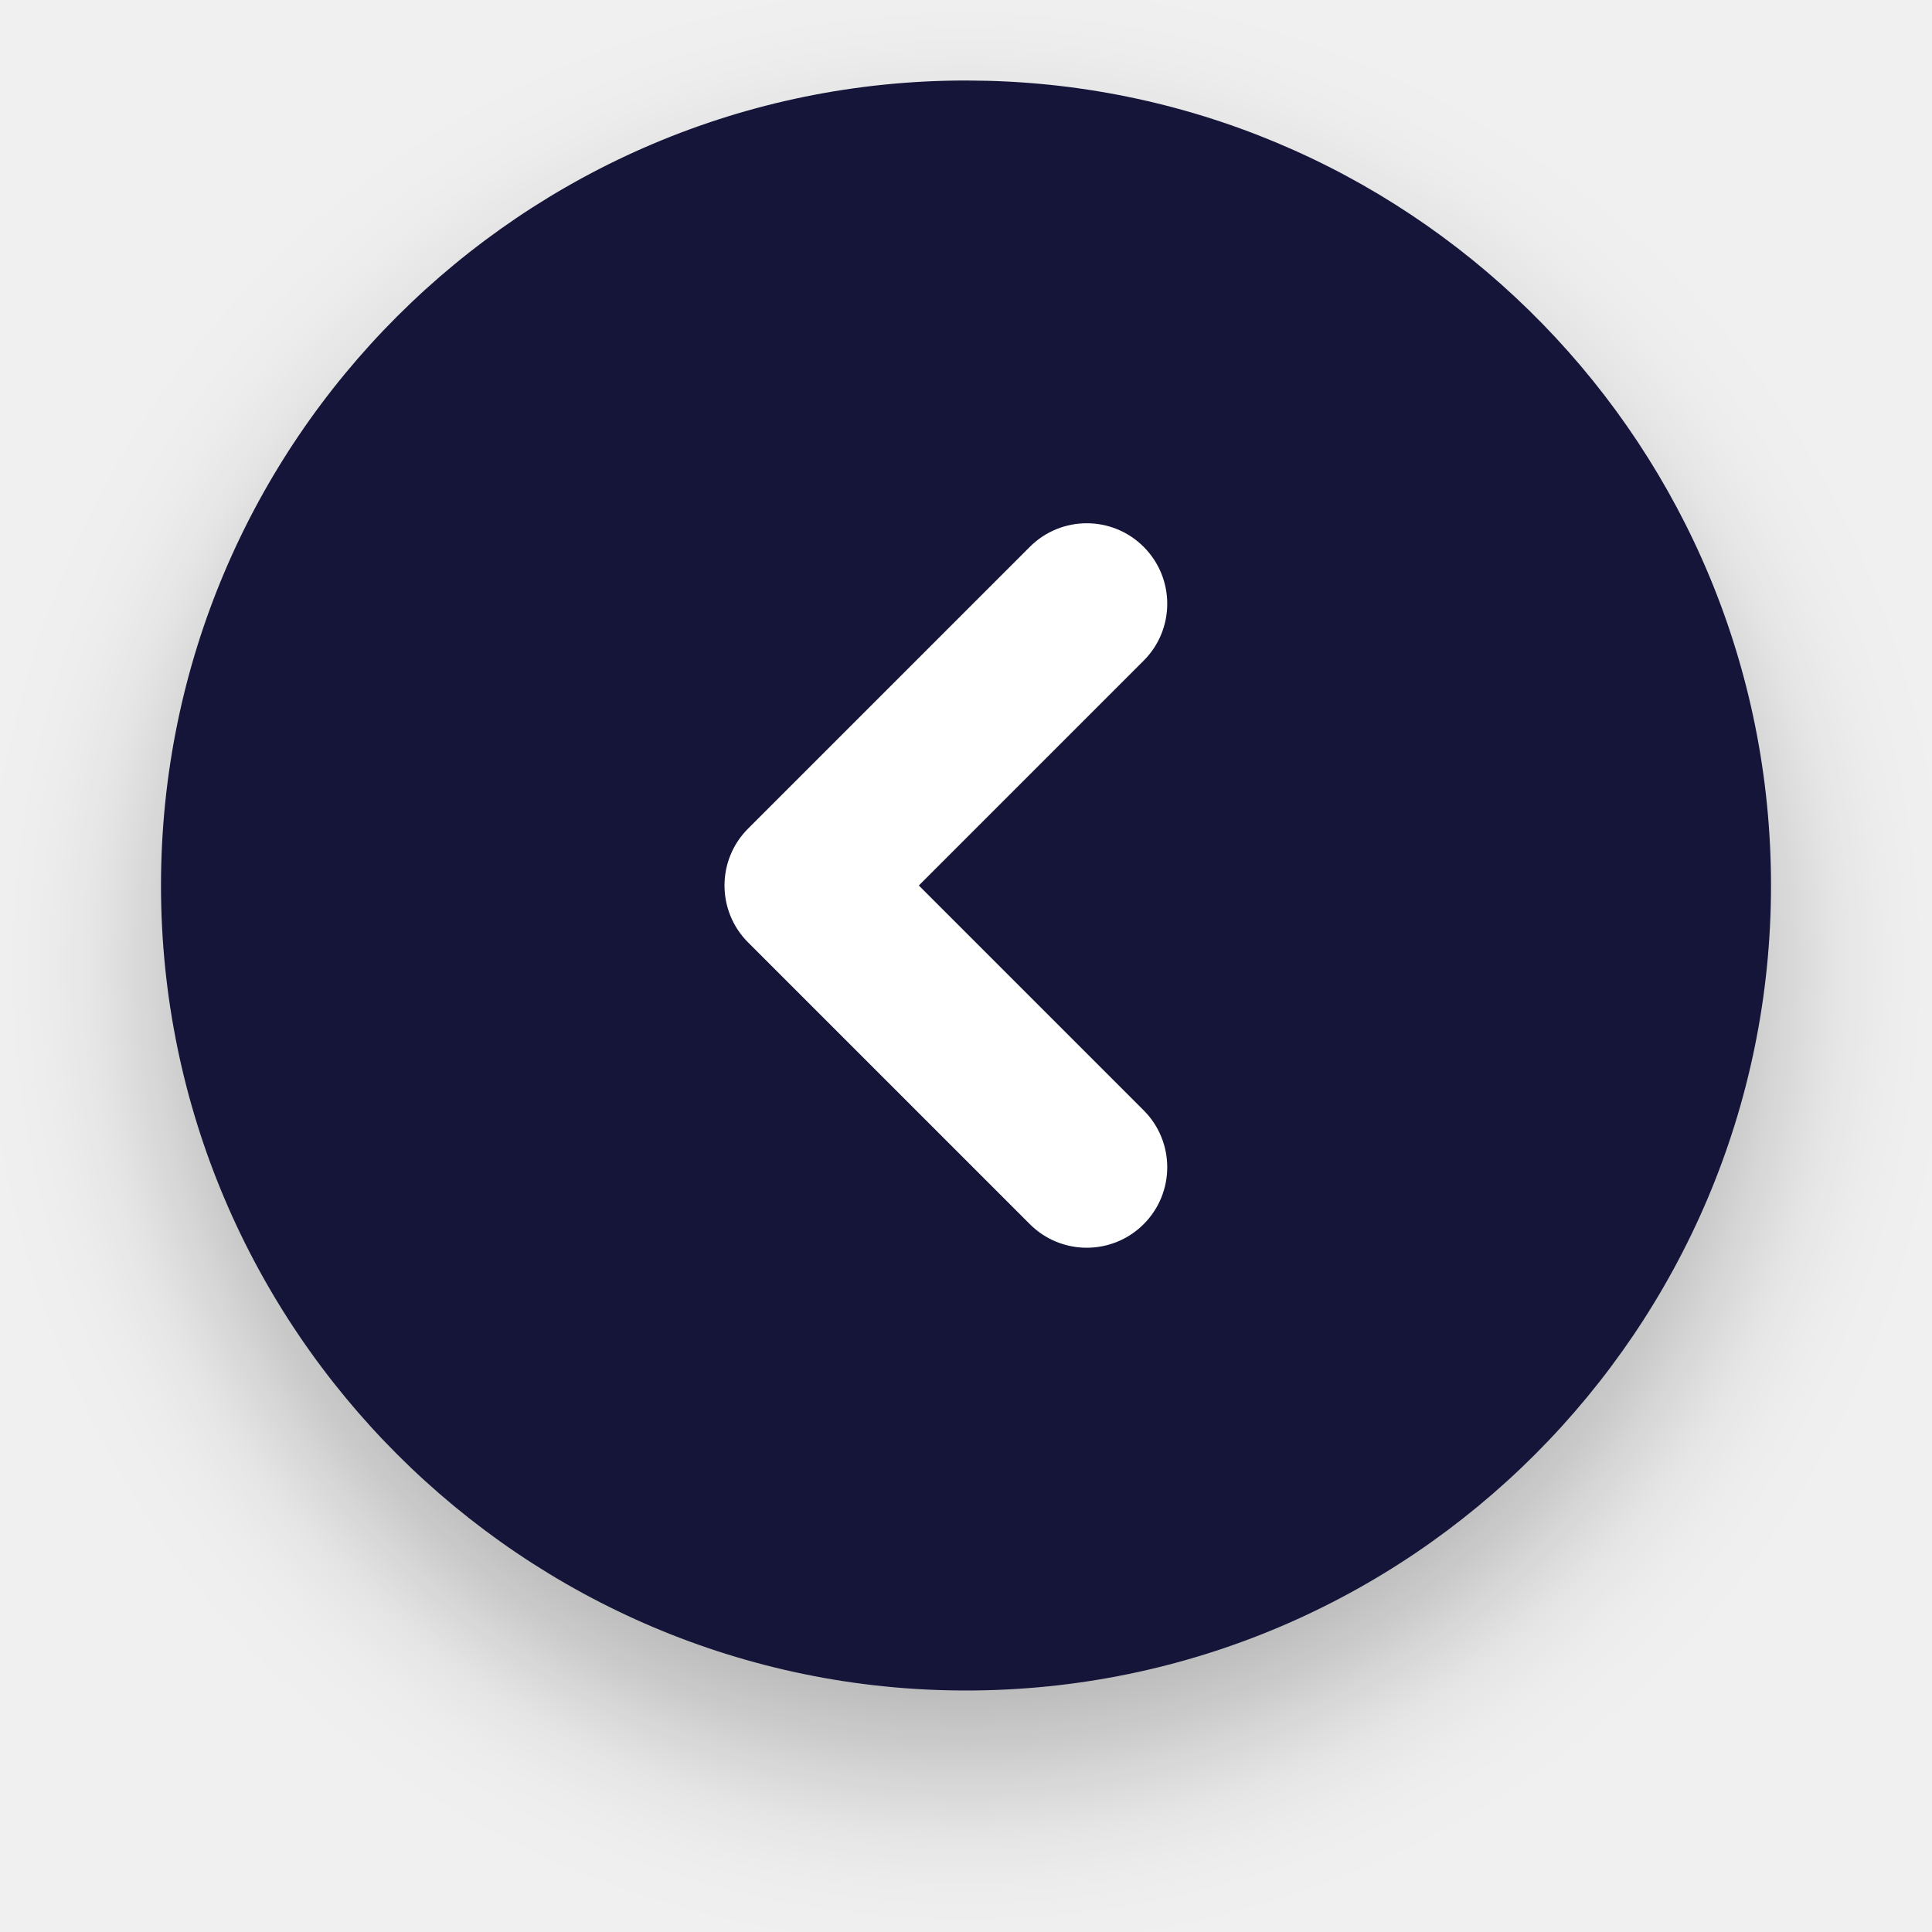
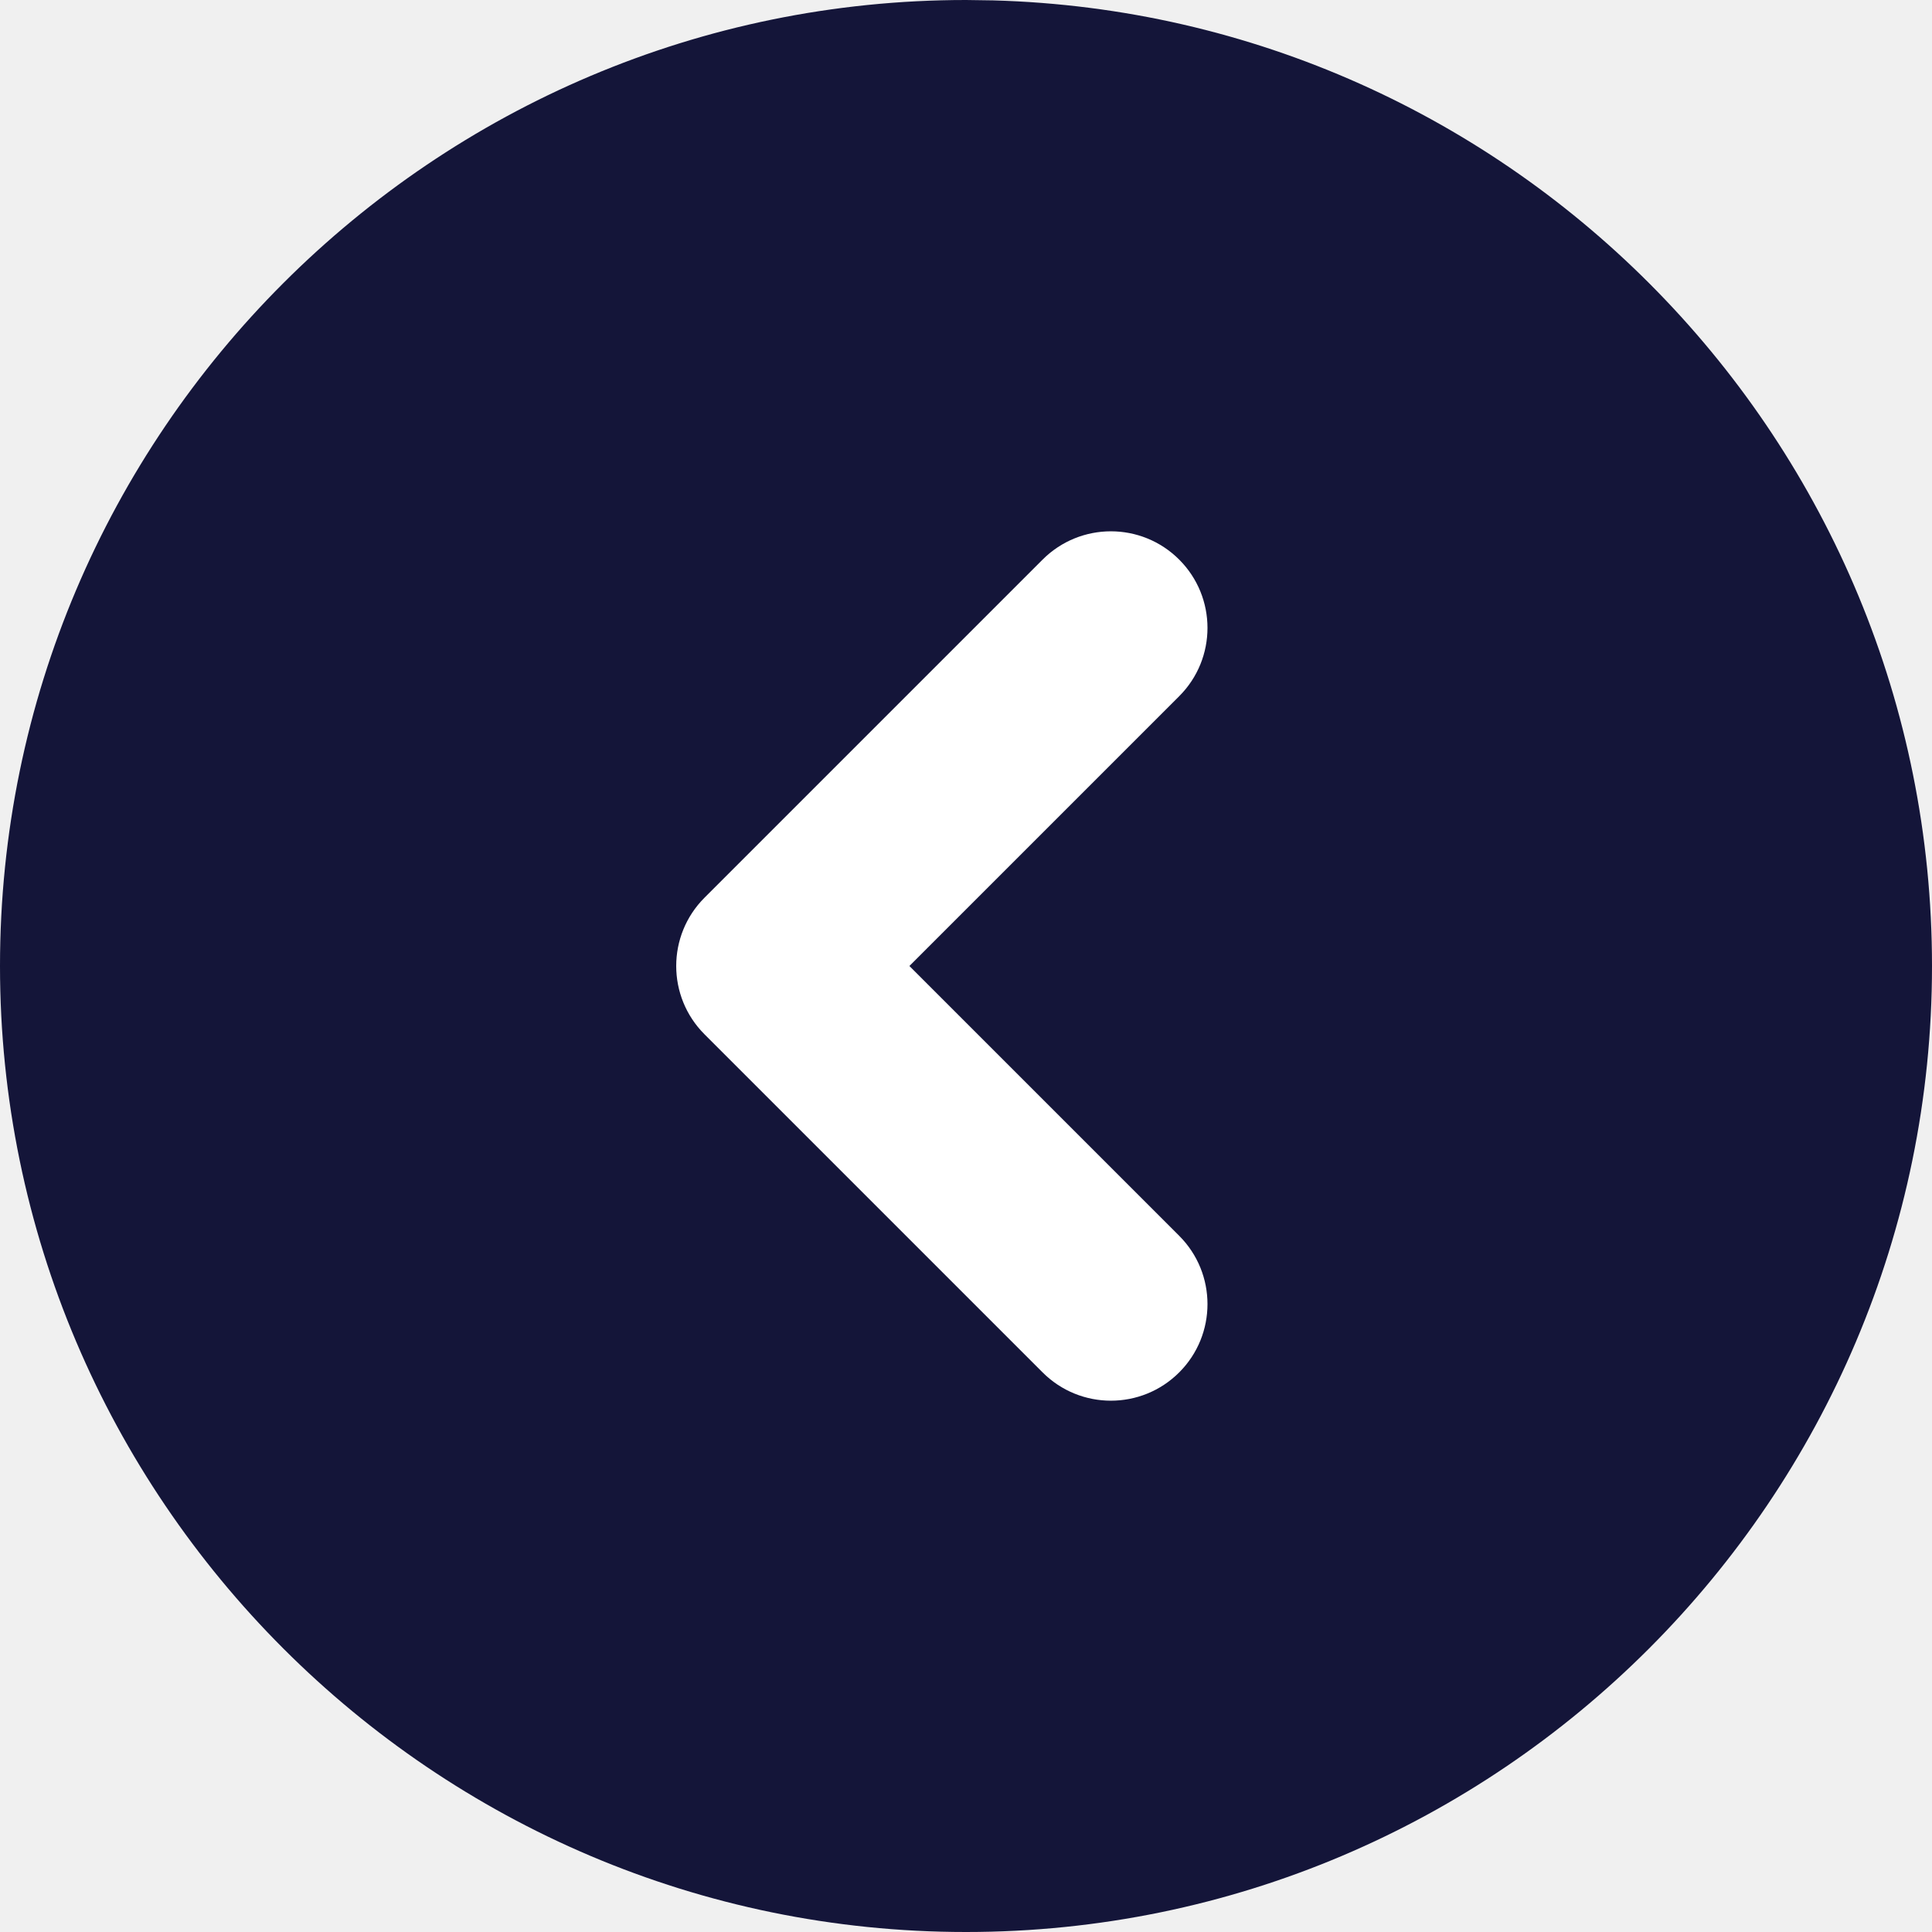
- <svg xmlns="http://www.w3.org/2000/svg" width="48" height="48" viewBox="0 0 48 48" fill="none">
-   <g filter="url(#filter0_d_866_10757)">
-     <path fill-rule="evenodd" clip-rule="evenodd" d="M4 22C4 10.96 12.98 2 24 2L24.56 2.008C35.341 2.304 44 11.147 44 22C44 33.02 35.04 42 24 42C12.98 42 4 33.02 4 22Z" fill="#141539" />
-   </g>
-   <path fill-rule="evenodd" clip-rule="evenodd" d="M28.414 13.586C29.195 14.367 29.195 15.633 28.414 16.414L22.828 22L28.414 27.586C29.195 28.367 29.195 29.633 28.414 30.414C27.633 31.195 26.367 31.195 25.586 30.414L18.586 23.414C17.805 22.633 17.805 21.367 18.586 20.586L25.586 13.586C26.367 12.805 27.633 12.805 28.414 13.586Z" fill="white" />
-   <defs>
-     <filter id="filter0_d_866_10757" x="0" y="0" width="48" height="48" filterUnits="userSpaceOnUse" color-interpolation-filters="sRGB">
-       <feFlood flood-opacity="0" result="BackgroundImageFix" />
-       <feColorMatrix in="SourceAlpha" type="matrix" values="0 0 0 0 0 0 0 0 0 0 0 0 0 0 0 0 0 0 127 0" result="hardAlpha" />
-       <feOffset dy="2" />
-       <feGaussianBlur stdDeviation="2" />
-       <feColorMatrix type="matrix" values="0 0 0 0 0 0 0 0 0 0 0 0 0 0 0 0 0 0 0.254 0" />
-       <feBlend mode="normal" in2="BackgroundImageFix" result="effect1_dropShadow_866_10757" />
-       <feBlend mode="normal" in="SourceGraphic" in2="effect1_dropShadow_866_10757" result="shape" />
-     </filter>
-   </defs>
+ <svg xmlns="http://www.w3.org/2000/svg" width="40" height="40" viewBox="0 0 40 40" fill="none">
+   <path fill-rule="evenodd" clip-rule="evenodd" d="M0 20C0 8.96 8.98 0 20 0L20.56 0.008C31.341 0.304 40 9.147 40 20C40 31.02 31.04 40 20 40C8.98 40 0 31.02 0 20Z" fill="#141539" />
+   <path fill-rule="evenodd" clip-rule="evenodd" d="M24.414 11.586C25.195 12.367 25.195 13.633 24.414 14.414L18.828 20L24.414 25.586C25.195 26.367 25.195 27.633 24.414 28.414C23.633 29.195 22.367 29.195 21.586 28.414L14.586 21.414C13.805 20.633 13.805 19.367 14.586 18.586L21.586 11.586C22.367 10.805 23.633 10.805 24.414 11.586Z" fill="white" />
</svg>
